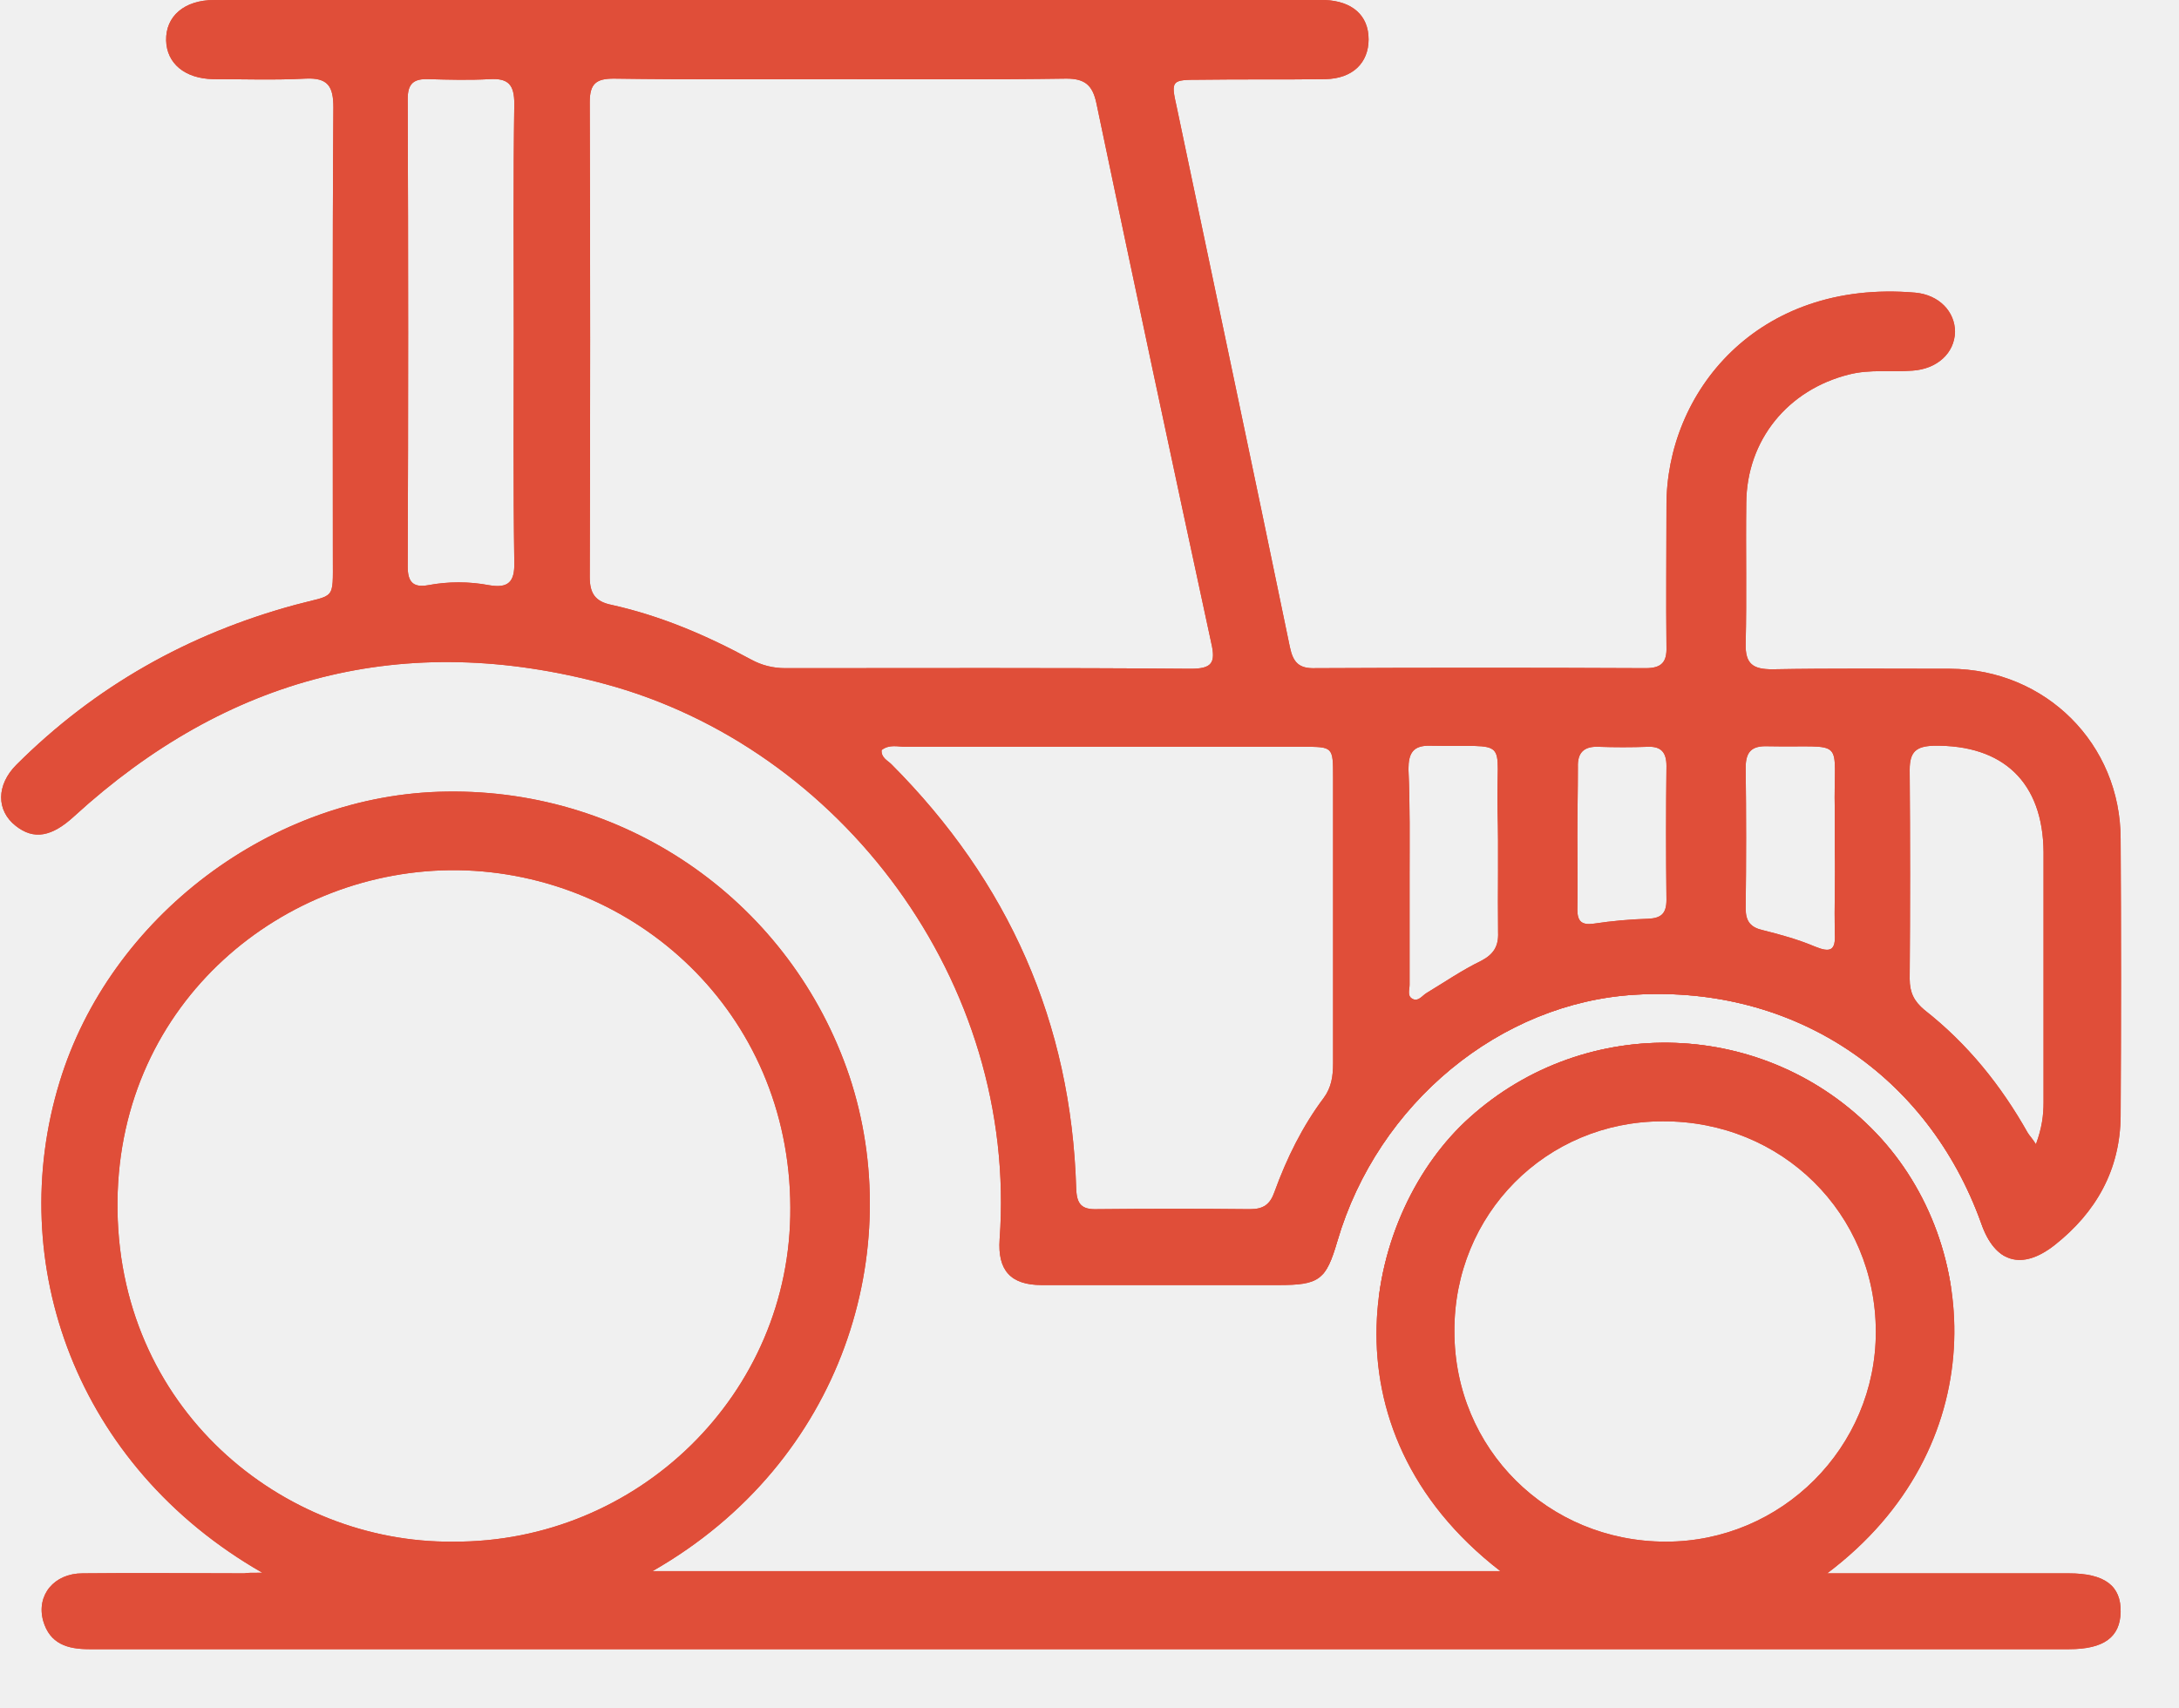
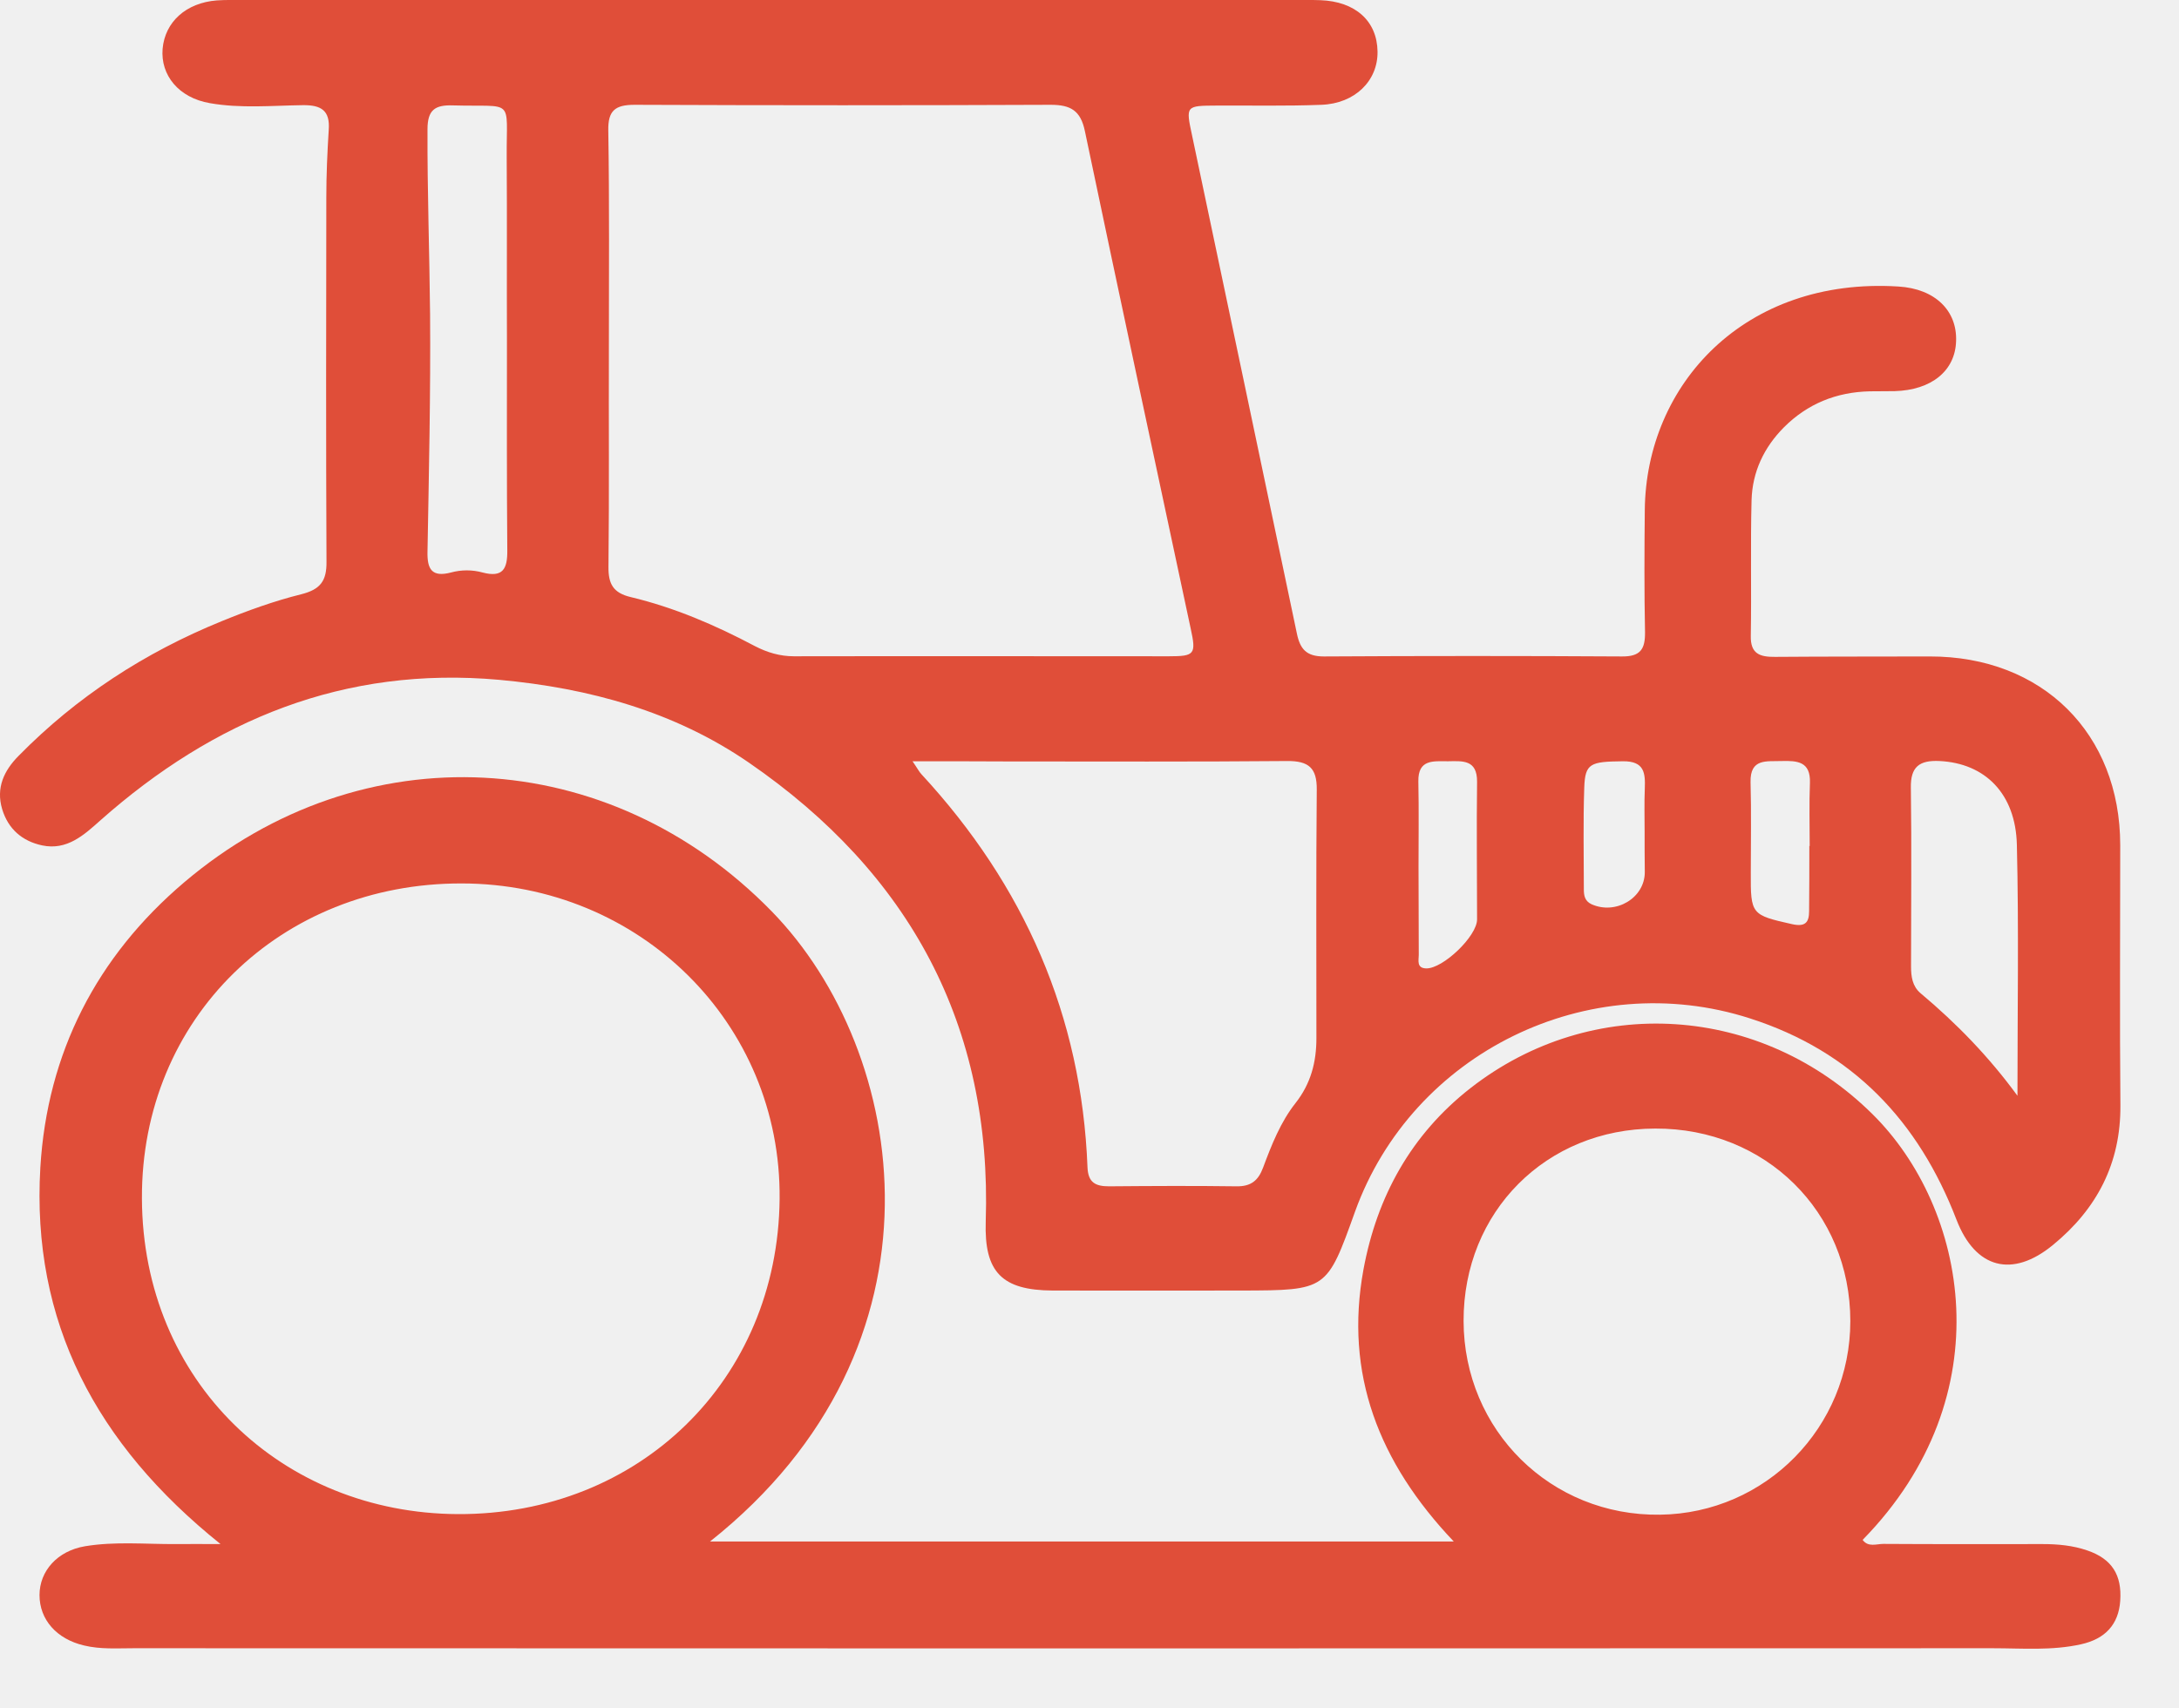
<svg xmlns="http://www.w3.org/2000/svg" width="37" height="29" viewBox="0 0 37 29" fill="none">
-   <mask id="path-1-inside-1" fill="white">
-     <path d="M13.03 0C16.083 0 19.137 0 22.19 0C22.292 0 22.394 0 22.496 0C22.96 0.019 23.239 0.26 23.239 0.668C23.239 1.066 22.97 1.335 22.506 1.344C21.8 1.354 21.086 1.344 20.38 1.354C19.889 1.354 19.879 1.363 19.981 1.817C20.622 4.877 21.271 7.927 21.902 10.987C21.958 11.256 22.06 11.358 22.339 11.348C24.204 11.339 26.079 11.339 27.944 11.348C28.213 11.348 28.306 11.246 28.297 10.987C28.288 10.189 28.297 9.392 28.297 8.595C28.288 6.676 29.828 4.738 32.52 4.97C32.928 5.007 33.197 5.294 33.197 5.637C33.188 5.999 32.891 6.268 32.473 6.295C32.111 6.323 31.759 6.268 31.397 6.36C30.357 6.62 29.661 7.473 29.652 8.539C29.642 9.336 29.661 10.134 29.642 10.931C29.633 11.283 29.772 11.367 30.097 11.367C31.1 11.348 32.111 11.358 33.114 11.358C34.738 11.367 36.009 12.637 36.009 14.25C36.018 15.817 36.018 17.393 36.009 18.96C36 19.869 35.592 20.592 34.886 21.148C34.329 21.584 33.874 21.445 33.642 20.777C32.733 18.246 30.459 16.735 27.777 16.893C25.476 17.023 23.397 18.738 22.71 21.074C22.515 21.742 22.404 21.825 21.707 21.825C20.371 21.825 19.025 21.825 17.689 21.825C17.16 21.825 16.937 21.575 16.974 21.046C17.29 16.661 14.264 12.693 10.274 11.617C6.868 10.699 3.861 11.487 1.262 13.861C0.881 14.213 0.575 14.269 0.269 14.028C-0.065 13.768 -0.065 13.332 0.278 12.989C1.615 11.654 3.202 10.764 5.011 10.273C5.698 10.087 5.652 10.217 5.652 9.476C5.652 6.926 5.643 4.376 5.661 1.826C5.661 1.465 5.568 1.317 5.188 1.335C4.659 1.363 4.139 1.344 3.619 1.344C3.137 1.335 2.83 1.075 2.821 0.686C2.812 0.278 3.127 0 3.638 0C6.765 0 9.893 0 13.03 0ZM14.32 1.344C13.021 1.344 11.721 1.354 10.422 1.335C10.125 1.335 10.014 1.419 10.014 1.734C10.023 4.423 10.023 7.111 10.014 9.8C10.014 10.078 10.107 10.217 10.385 10.273C11.22 10.458 12 10.792 12.752 11.2C12.937 11.302 13.132 11.348 13.336 11.348C15.629 11.348 17.921 11.339 20.213 11.358C20.575 11.358 20.649 11.265 20.566 10.913C19.907 7.862 19.257 4.812 18.617 1.752C18.552 1.446 18.422 1.335 18.107 1.335C16.844 1.354 15.582 1.344 14.32 1.344ZM14.97 12.739C14.96 12.869 15.072 12.915 15.137 12.98C17.123 14.973 18.19 17.366 18.274 20.184C18.283 20.453 18.366 20.546 18.636 20.536C19.499 20.527 20.362 20.527 21.225 20.536C21.457 20.536 21.568 20.453 21.642 20.24C21.847 19.674 22.116 19.127 22.478 18.645C22.608 18.469 22.636 18.274 22.636 18.061C22.636 16.438 22.636 14.825 22.636 13.203C22.636 12.683 22.636 12.683 22.125 12.683C19.87 12.683 17.624 12.683 15.369 12.683C15.248 12.683 15.1 12.637 14.97 12.739ZM8.724 5.656C8.724 4.358 8.714 3.06 8.733 1.762C8.733 1.437 8.631 1.326 8.315 1.344C7.972 1.363 7.619 1.354 7.276 1.344C7.025 1.335 6.923 1.419 6.923 1.678C6.933 4.33 6.933 6.981 6.923 9.624C6.923 9.874 7.007 9.985 7.267 9.939C7.61 9.874 7.963 9.874 8.306 9.939C8.631 9.995 8.742 9.883 8.733 9.55C8.714 8.252 8.724 6.954 8.724 5.656ZM34.571 19.433C34.673 19.155 34.7 18.942 34.7 18.719C34.7 17.301 34.7 15.891 34.7 14.473C34.691 13.286 34.014 12.646 32.835 12.665C32.538 12.674 32.427 12.767 32.427 13.073C32.436 14.26 32.436 15.437 32.427 16.624C32.427 16.856 32.501 17.004 32.677 17.152C33.41 17.727 33.977 18.432 34.431 19.238C34.459 19.285 34.506 19.331 34.571 19.433ZM23.935 14.881C23.935 15.493 23.935 16.114 23.935 16.726C23.935 16.809 23.889 16.921 23.991 16.967C24.083 17.013 24.148 16.911 24.223 16.865C24.529 16.68 24.826 16.476 25.151 16.318C25.364 16.207 25.448 16.067 25.438 15.836C25.429 15.14 25.448 14.445 25.429 13.759C25.401 12.489 25.67 12.693 24.288 12.665C23.991 12.656 23.916 12.795 23.916 13.064C23.944 13.675 23.935 14.278 23.935 14.881ZM31.155 14.464C31.155 14.232 31.155 14 31.155 13.768C31.127 12.489 31.387 12.702 30.014 12.674C29.754 12.665 29.642 12.758 29.642 13.036C29.652 13.833 29.652 14.63 29.642 15.428C29.642 15.65 29.726 15.752 29.939 15.799C30.236 15.873 30.534 15.956 30.821 16.077C31.072 16.179 31.174 16.151 31.155 15.854C31.146 15.391 31.165 14.927 31.155 14.464ZM26.784 14.213C26.784 14.621 26.793 15.029 26.784 15.446C26.784 15.65 26.858 15.715 27.062 15.687C27.369 15.641 27.675 15.613 27.981 15.604C28.213 15.595 28.297 15.511 28.297 15.28C28.288 14.519 28.288 13.768 28.297 13.008C28.297 12.776 28.204 12.674 27.981 12.683C27.703 12.693 27.415 12.693 27.137 12.683C26.895 12.674 26.784 12.785 26.793 13.027C26.793 13.416 26.784 13.815 26.784 14.213Z" />
-     <path d="M4.455 26.711C1.281 24.894 0.074 21.445 1.012 18.376C1.865 15.576 4.622 13.481 7.582 13.444C10.691 13.397 13.438 15.354 14.422 18.274C15.397 21.204 14.339 24.82 11.081 26.683C15.907 26.683 20.687 26.683 25.476 26.683C22.348 24.264 23.174 20.573 24.956 18.979C26.933 17.199 29.995 17.291 31.861 19.248C33.67 21.148 33.838 24.607 31.026 26.721C31.378 26.721 31.666 26.721 31.954 26.721C33.012 26.721 34.07 26.721 35.128 26.721C35.74 26.721 36.019 26.934 36.009 27.379C36 27.805 35.722 28.009 35.137 28.009C26.849 28.009 18.571 28.009 10.283 28.009C7.36 28.009 4.436 28.009 1.513 28.009C1.142 28.009 0.845 27.917 0.733 27.527C0.613 27.091 0.919 26.721 1.401 26.721C2.32 26.711 3.23 26.721 4.149 26.721C4.195 26.711 4.269 26.711 4.455 26.711ZM7.694 26.183C10.831 26.201 13.438 23.67 13.42 20.509C13.411 17.18 10.766 14.825 7.777 14.779C4.826 14.742 2.033 17.004 1.995 20.397C1.958 23.921 4.807 26.211 7.694 26.183ZM24.696 22.613C24.696 24.607 26.283 26.183 28.288 26.183C30.255 26.183 31.852 24.579 31.852 22.622C31.852 20.611 30.255 19.034 28.232 19.044C26.255 19.044 24.687 20.62 24.696 22.613Z" />
-   </mask>
-   <path d="M13.03 0C16.083 0 19.137 0 22.19 0C22.292 0 22.394 0 22.496 0C22.96 0.019 23.239 0.26 23.239 0.668C23.239 1.066 22.97 1.335 22.506 1.344C21.8 1.354 21.086 1.344 20.38 1.354C19.889 1.354 19.879 1.363 19.981 1.817C20.622 4.877 21.271 7.927 21.902 10.987C21.958 11.256 22.06 11.358 22.339 11.348C24.204 11.339 26.079 11.339 27.944 11.348C28.213 11.348 28.306 11.246 28.297 10.987C28.288 10.189 28.297 9.392 28.297 8.595C28.288 6.676 29.828 4.738 32.52 4.97C32.928 5.007 33.197 5.294 33.197 5.637C33.188 5.999 32.891 6.268 32.473 6.295C32.111 6.323 31.759 6.268 31.397 6.36C30.357 6.62 29.661 7.473 29.652 8.539C29.642 9.336 29.661 10.134 29.642 10.931C29.633 11.283 29.772 11.367 30.097 11.367C31.1 11.348 32.111 11.358 33.114 11.358C34.738 11.367 36.009 12.637 36.009 14.25C36.018 15.817 36.018 17.393 36.009 18.96C36 19.869 35.592 20.592 34.886 21.148C34.329 21.584 33.874 21.445 33.642 20.777C32.733 18.246 30.459 16.735 27.777 16.893C25.476 17.023 23.397 18.738 22.71 21.074C22.515 21.742 22.404 21.825 21.707 21.825C20.371 21.825 19.025 21.825 17.689 21.825C17.16 21.825 16.937 21.575 16.974 21.046C17.29 16.661 14.264 12.693 10.274 11.617C6.868 10.699 3.861 11.487 1.262 13.861C0.881 14.213 0.575 14.269 0.269 14.028C-0.065 13.768 -0.065 13.332 0.278 12.989C1.615 11.654 3.202 10.764 5.011 10.273C5.698 10.087 5.652 10.217 5.652 9.476C5.652 6.926 5.643 4.376 5.661 1.826C5.661 1.465 5.568 1.317 5.188 1.335C4.659 1.363 4.139 1.344 3.619 1.344C3.137 1.335 2.83 1.075 2.821 0.686C2.812 0.278 3.127 0 3.638 0C6.765 0 9.893 0 13.03 0ZM14.32 1.344C13.021 1.344 11.721 1.354 10.422 1.335C10.125 1.335 10.014 1.419 10.014 1.734C10.023 4.423 10.023 7.111 10.014 9.8C10.014 10.078 10.107 10.217 10.385 10.273C11.22 10.458 12 10.792 12.752 11.2C12.937 11.302 13.132 11.348 13.336 11.348C15.629 11.348 17.921 11.339 20.213 11.358C20.575 11.358 20.649 11.265 20.566 10.913C19.907 7.862 19.257 4.812 18.617 1.752C18.552 1.446 18.422 1.335 18.107 1.335C16.844 1.354 15.582 1.344 14.32 1.344ZM14.97 12.739C14.96 12.869 15.072 12.915 15.137 12.98C17.123 14.973 18.19 17.366 18.274 20.184C18.283 20.453 18.366 20.546 18.636 20.536C19.499 20.527 20.362 20.527 21.225 20.536C21.457 20.536 21.568 20.453 21.642 20.24C21.847 19.674 22.116 19.127 22.478 18.645C22.608 18.469 22.636 18.274 22.636 18.061C22.636 16.438 22.636 14.825 22.636 13.203C22.636 12.683 22.636 12.683 22.125 12.683C19.87 12.683 17.624 12.683 15.369 12.683C15.248 12.683 15.1 12.637 14.97 12.739ZM8.724 5.656C8.724 4.358 8.714 3.06 8.733 1.762C8.733 1.437 8.631 1.326 8.315 1.344C7.972 1.363 7.619 1.354 7.276 1.344C7.025 1.335 6.923 1.419 6.923 1.678C6.933 4.33 6.933 6.981 6.923 9.624C6.923 9.874 7.007 9.985 7.267 9.939C7.61 9.874 7.963 9.874 8.306 9.939C8.631 9.995 8.742 9.883 8.733 9.55C8.714 8.252 8.724 6.954 8.724 5.656ZM34.571 19.433C34.673 19.155 34.7 18.942 34.7 18.719C34.7 17.301 34.7 15.891 34.7 14.473C34.691 13.286 34.014 12.646 32.835 12.665C32.538 12.674 32.427 12.767 32.427 13.073C32.436 14.26 32.436 15.437 32.427 16.624C32.427 16.856 32.501 17.004 32.677 17.152C33.41 17.727 33.977 18.432 34.431 19.238C34.459 19.285 34.506 19.331 34.571 19.433ZM23.935 14.881C23.935 15.493 23.935 16.114 23.935 16.726C23.935 16.809 23.889 16.921 23.991 16.967C24.083 17.013 24.148 16.911 24.223 16.865C24.529 16.68 24.826 16.476 25.151 16.318C25.364 16.207 25.448 16.067 25.438 15.836C25.429 15.14 25.448 14.445 25.429 13.759C25.401 12.489 25.67 12.693 24.288 12.665C23.991 12.656 23.916 12.795 23.916 13.064C23.944 13.675 23.935 14.278 23.935 14.881ZM31.155 14.464C31.155 14.232 31.155 14 31.155 13.768C31.127 12.489 31.387 12.702 30.014 12.674C29.754 12.665 29.642 12.758 29.642 13.036C29.652 13.833 29.652 14.63 29.642 15.428C29.642 15.65 29.726 15.752 29.939 15.799C30.236 15.873 30.534 15.956 30.821 16.077C31.072 16.179 31.174 16.151 31.155 15.854C31.146 15.391 31.165 14.927 31.155 14.464ZM26.784 14.213C26.784 14.621 26.793 15.029 26.784 15.446C26.784 15.65 26.858 15.715 27.062 15.687C27.369 15.641 27.675 15.613 27.981 15.604C28.213 15.595 28.297 15.511 28.297 15.28C28.288 14.519 28.288 13.768 28.297 13.008C28.297 12.776 28.204 12.674 27.981 12.683C27.703 12.693 27.415 12.693 27.137 12.683C26.895 12.674 26.784 12.785 26.793 13.027C26.793 13.416 26.784 13.815 26.784 14.213Z" fill="#E04E39" />
-   <path d="M4.455 26.711C1.281 24.894 0.074 21.445 1.012 18.376C1.865 15.576 4.622 13.481 7.582 13.444C10.691 13.397 13.438 15.354 14.422 18.274C15.397 21.204 14.339 24.82 11.081 26.683C15.907 26.683 20.687 26.683 25.476 26.683C22.348 24.264 23.174 20.573 24.956 18.979C26.933 17.199 29.995 17.291 31.861 19.248C33.67 21.148 33.838 24.607 31.026 26.721C31.378 26.721 31.666 26.721 31.954 26.721C33.012 26.721 34.07 26.721 35.128 26.721C35.74 26.721 36.019 26.934 36.009 27.379C36 27.805 35.722 28.009 35.137 28.009C26.849 28.009 18.571 28.009 10.283 28.009C7.36 28.009 4.436 28.009 1.513 28.009C1.142 28.009 0.845 27.917 0.733 27.527C0.613 27.091 0.919 26.721 1.401 26.721C2.32 26.711 3.23 26.721 4.149 26.721C4.195 26.711 4.269 26.711 4.455 26.711ZM7.694 26.183C10.831 26.201 13.438 23.67 13.42 20.509C13.411 17.18 10.766 14.825 7.777 14.779C4.826 14.742 2.033 17.004 1.995 20.397C1.958 23.921 4.807 26.211 7.694 26.183ZM24.696 22.613C24.696 24.607 26.283 26.183 28.288 26.183C30.255 26.183 31.852 24.579 31.852 22.622C31.852 20.611 30.255 19.034 28.232 19.044C26.255 19.044 24.687 20.62 24.696 22.613Z" fill="#E04E39" />
-   <path d="M13.03 0C16.083 0 19.137 0 22.19 0C22.292 0 22.394 0 22.496 0C22.96 0.019 23.239 0.26 23.239 0.668C23.239 1.066 22.97 1.335 22.506 1.344C21.8 1.354 21.086 1.344 20.38 1.354C19.889 1.354 19.879 1.363 19.981 1.817C20.622 4.877 21.271 7.927 21.902 10.987C21.958 11.256 22.06 11.358 22.339 11.348C24.204 11.339 26.079 11.339 27.944 11.348C28.213 11.348 28.306 11.246 28.297 10.987C28.288 10.189 28.297 9.392 28.297 8.595C28.288 6.676 29.828 4.738 32.52 4.97C32.928 5.007 33.197 5.294 33.197 5.637C33.188 5.999 32.891 6.268 32.473 6.295C32.111 6.323 31.759 6.268 31.397 6.36C30.357 6.62 29.661 7.473 29.652 8.539C29.642 9.336 29.661 10.134 29.642 10.931C29.633 11.283 29.772 11.367 30.097 11.367C31.1 11.348 32.111 11.358 33.114 11.358C34.738 11.367 36.009 12.637 36.009 14.25C36.018 15.817 36.018 17.393 36.009 18.96C36 19.869 35.592 20.592 34.886 21.148C34.329 21.584 33.874 21.445 33.642 20.777C32.733 18.246 30.459 16.735 27.777 16.893C25.476 17.023 23.397 18.738 22.71 21.074C22.515 21.742 22.404 21.825 21.707 21.825C20.371 21.825 19.025 21.825 17.689 21.825C17.16 21.825 16.937 21.575 16.974 21.046C17.29 16.661 14.264 12.693 10.274 11.617C6.868 10.699 3.861 11.487 1.262 13.861C0.881 14.213 0.575 14.269 0.269 14.028C-0.065 13.768 -0.065 13.332 0.278 12.989C1.615 11.654 3.202 10.764 5.011 10.273C5.698 10.087 5.652 10.217 5.652 9.476C5.652 6.926 5.643 4.376 5.661 1.826C5.661 1.465 5.568 1.317 5.188 1.335C4.659 1.363 4.139 1.344 3.619 1.344C3.137 1.335 2.83 1.075 2.821 0.686C2.812 0.278 3.127 0 3.638 0C6.765 0 9.893 0 13.03 0ZM14.32 1.344C13.021 1.344 11.721 1.354 10.422 1.335C10.125 1.335 10.014 1.419 10.014 1.734C10.023 4.423 10.023 7.111 10.014 9.8C10.014 10.078 10.107 10.217 10.385 10.273C11.22 10.458 12 10.792 12.752 11.2C12.937 11.302 13.132 11.348 13.336 11.348C15.629 11.348 17.921 11.339 20.213 11.358C20.575 11.358 20.649 11.265 20.566 10.913C19.907 7.862 19.257 4.812 18.617 1.752C18.552 1.446 18.422 1.335 18.107 1.335C16.844 1.354 15.582 1.344 14.32 1.344ZM14.97 12.739C14.96 12.869 15.072 12.915 15.137 12.98C17.123 14.973 18.19 17.366 18.274 20.184C18.283 20.453 18.366 20.546 18.636 20.536C19.499 20.527 20.362 20.527 21.225 20.536C21.457 20.536 21.568 20.453 21.642 20.24C21.847 19.674 22.116 19.127 22.478 18.645C22.608 18.469 22.636 18.274 22.636 18.061C22.636 16.438 22.636 14.825 22.636 13.203C22.636 12.683 22.636 12.683 22.125 12.683C19.87 12.683 17.624 12.683 15.369 12.683C15.248 12.683 15.1 12.637 14.97 12.739ZM8.724 5.656C8.724 4.358 8.714 3.06 8.733 1.762C8.733 1.437 8.631 1.326 8.315 1.344C7.972 1.363 7.619 1.354 7.276 1.344C7.025 1.335 6.923 1.419 6.923 1.678C6.933 4.33 6.933 6.981 6.923 9.624C6.923 9.874 7.007 9.985 7.267 9.939C7.61 9.874 7.963 9.874 8.306 9.939C8.631 9.995 8.742 9.883 8.733 9.55C8.714 8.252 8.724 6.954 8.724 5.656ZM34.571 19.433C34.673 19.155 34.7 18.942 34.7 18.719C34.7 17.301 34.7 15.891 34.7 14.473C34.691 13.286 34.014 12.646 32.835 12.665C32.538 12.674 32.427 12.767 32.427 13.073C32.436 14.26 32.436 15.437 32.427 16.624C32.427 16.856 32.501 17.004 32.677 17.152C33.41 17.727 33.977 18.432 34.431 19.238C34.459 19.285 34.506 19.331 34.571 19.433ZM23.935 14.881C23.935 15.493 23.935 16.114 23.935 16.726C23.935 16.809 23.889 16.921 23.991 16.967C24.083 17.013 24.148 16.911 24.223 16.865C24.529 16.68 24.826 16.476 25.151 16.318C25.364 16.207 25.448 16.067 25.438 15.836C25.429 15.14 25.448 14.445 25.429 13.759C25.401 12.489 25.67 12.693 24.288 12.665C23.991 12.656 23.916 12.795 23.916 13.064C23.944 13.675 23.935 14.278 23.935 14.881ZM31.155 14.464C31.155 14.232 31.155 14 31.155 13.768C31.127 12.489 31.387 12.702 30.014 12.674C29.754 12.665 29.642 12.758 29.642 13.036C29.652 13.833 29.652 14.63 29.642 15.428C29.642 15.65 29.726 15.752 29.939 15.799C30.236 15.873 30.534 15.956 30.821 16.077C31.072 16.179 31.174 16.151 31.155 15.854C31.146 15.391 31.165 14.927 31.155 14.464ZM26.784 14.213C26.784 14.621 26.793 15.029 26.784 15.446C26.784 15.65 26.858 15.715 27.062 15.687C27.369 15.641 27.675 15.613 27.981 15.604C28.213 15.595 28.297 15.511 28.297 15.28C28.288 14.519 28.288 13.768 28.297 13.008C28.297 12.776 28.204 12.674 27.981 12.683C27.703 12.693 27.415 12.693 27.137 12.683C26.895 12.674 26.784 12.785 26.793 13.027C26.793 13.416 26.784 13.815 26.784 14.213Z" stroke="#E04E39" stroke-width="2" mask="url(#path-1-inside-1)" />
-   <path d="M4.455 26.711C1.281 24.894 0.074 21.445 1.012 18.376C1.865 15.576 4.622 13.481 7.582 13.444C10.691 13.397 13.438 15.354 14.422 18.274C15.397 21.204 14.339 24.82 11.081 26.683C15.907 26.683 20.687 26.683 25.476 26.683C22.348 24.264 23.174 20.573 24.956 18.979C26.933 17.199 29.995 17.291 31.861 19.248C33.67 21.148 33.838 24.607 31.026 26.721C31.378 26.721 31.666 26.721 31.954 26.721C33.012 26.721 34.07 26.721 35.128 26.721C35.74 26.721 36.019 26.934 36.009 27.379C36 27.805 35.722 28.009 35.137 28.009C26.849 28.009 18.571 28.009 10.283 28.009C7.36 28.009 4.436 28.009 1.513 28.009C1.142 28.009 0.845 27.917 0.733 27.527C0.613 27.091 0.919 26.721 1.401 26.721C2.32 26.711 3.23 26.721 4.149 26.721C4.195 26.711 4.269 26.711 4.455 26.711ZM7.694 26.183C10.831 26.201 13.438 23.67 13.42 20.509C13.411 17.18 10.766 14.825 7.777 14.779C4.826 14.742 2.033 17.004 1.995 20.397C1.958 23.921 4.807 26.211 7.694 26.183ZM24.696 22.613C24.696 24.607 26.283 26.183 28.288 26.183C30.255 26.183 31.852 24.579 31.852 22.622C31.852 20.611 30.255 19.034 28.232 19.044C26.255 19.044 24.687 20.62 24.696 22.613Z" stroke="#E04E39" stroke-width="2" mask="url(#path-1-inside-1)" />
+   <path d="M13.108 -5.49259e-06C16.045 -5.49259e-06 18.979 -5.49259e-06 21.916 -5.49259e-06C22.083 -5.49259e-06 22.25 -0.003 22.418 0.003C23.015 0.024 23.384 0.357 23.391 0.876C23.398 1.372 23.008 1.759 22.438 1.78C21.847 1.803 21.253 1.79 20.662 1.793C20.133 1.796 20.133 1.793 20.242 2.302C20.836 5.121 21.431 7.94 22.021 10.758C22.076 11.023 22.182 11.149 22.479 11.149C24.166 11.139 25.853 11.139 27.54 11.149C27.854 11.152 27.936 11.027 27.933 10.738C27.919 10.045 27.922 9.356 27.929 8.663C27.95 6.527 29.626 4.703 32.235 4.866C32.864 4.904 33.233 5.281 33.215 5.79C33.202 6.296 32.799 6.626 32.17 6.643C32.031 6.646 31.887 6.643 31.747 6.646C31.18 6.66 30.692 6.857 30.292 7.257C29.951 7.6 29.756 8.015 29.742 8.493C29.722 9.261 29.742 10.028 29.729 10.799C29.722 11.105 29.883 11.159 30.142 11.156C31.016 11.149 31.894 11.152 32.768 11.149C34.68 11.146 36.002 12.457 36.002 14.355C36.002 15.829 35.992 17.299 36.005 18.773C36.012 19.758 35.606 20.532 34.861 21.143C34.172 21.711 33.543 21.548 33.222 20.716C32.577 19.041 31.46 17.856 29.715 17.296C26.973 16.413 23.982 17.877 23.008 20.58C22.53 21.914 22.53 21.914 21.082 21.918C20.013 21.918 18.945 21.921 17.876 21.918C17.012 21.914 16.711 21.605 16.738 20.75C16.848 17.411 15.444 14.83 12.716 12.952C11.452 12.083 10.004 11.686 8.478 11.546C5.848 11.309 3.635 12.222 1.703 13.934C1.426 14.182 1.136 14.447 0.716 14.358C0.381 14.287 0.139 14.083 0.036 13.74C-0.07 13.38 0.067 13.088 0.316 12.837C1.303 11.832 2.461 11.081 3.762 10.551C4.202 10.371 4.653 10.208 5.114 10.093C5.442 10.011 5.548 9.865 5.544 9.539C5.534 7.478 5.538 5.417 5.541 3.355C5.541 2.971 5.558 2.588 5.582 2.204C5.606 1.878 5.456 1.783 5.145 1.786C4.619 1.793 4.086 1.844 3.564 1.752C3.034 1.661 2.724 1.277 2.761 0.829C2.802 0.37 3.161 0.048 3.68 0.007C3.827 -0.003 3.967 -5.49259e-06 4.11 -5.49259e-06C5.811 -5.49259e-06 7.508 -5.49259e-06 9.209 -5.49259e-06C10.51 -5.49259e-06 11.811 -5.49259e-06 13.108 -5.49259e-06ZM10.339 5.906C10.335 7.145 10.346 8.388 10.332 9.628C10.329 9.916 10.411 10.069 10.708 10.14C11.449 10.317 12.145 10.616 12.818 10.973C13.027 11.081 13.242 11.146 13.481 11.146C15.605 11.142 17.725 11.146 19.849 11.146C20.287 11.146 20.314 11.112 20.218 10.674C19.617 7.858 19.013 5.046 18.422 2.228C18.35 1.878 18.18 1.78 17.841 1.78C15.485 1.79 13.132 1.79 10.776 1.78C10.445 1.78 10.322 1.878 10.329 2.218C10.349 3.447 10.339 4.676 10.339 5.906ZM15.495 12.929C15.577 13.047 15.605 13.105 15.646 13.149C17.391 15.037 18.367 17.252 18.466 19.826C18.477 20.084 18.6 20.148 18.832 20.148C19.552 20.142 20.273 20.138 20.994 20.148C21.243 20.152 21.366 20.05 21.448 19.829C21.591 19.445 21.745 19.055 21.997 18.736C22.26 18.403 22.353 18.036 22.353 17.632C22.353 16.226 22.346 14.82 22.359 13.411C22.363 13.044 22.223 12.922 21.857 12.925C20.276 12.939 18.695 12.932 17.111 12.932C16.602 12.929 16.09 12.929 15.495 12.929ZM8.608 5.78C8.604 4.744 8.611 3.708 8.604 2.673C8.597 1.647 8.751 1.82 7.692 1.79C7.388 1.78 7.259 1.864 7.259 2.197C7.255 3.247 7.293 4.293 7.303 5.342C7.313 6.683 7.283 8.028 7.259 9.37C7.252 9.668 7.334 9.808 7.658 9.723C7.832 9.675 8.02 9.675 8.194 9.723C8.539 9.814 8.618 9.662 8.614 9.346C8.604 8.161 8.608 6.972 8.608 5.78ZM34.257 18.61C34.257 17.191 34.281 15.768 34.247 14.348C34.226 13.475 33.704 12.963 32.935 12.925C32.59 12.908 32.44 13.024 32.447 13.38C32.461 14.392 32.45 15.401 32.45 16.413C32.45 16.583 32.471 16.749 32.611 16.868C33.226 17.384 33.776 17.951 34.257 18.61ZM24.087 14.725C24.091 15.224 24.087 15.72 24.091 16.219C24.091 16.308 24.05 16.443 24.217 16.447C24.501 16.454 25.081 15.9 25.081 15.615C25.081 14.837 25.071 14.056 25.081 13.278C25.084 12.898 24.835 12.925 24.586 12.929C24.34 12.929 24.077 12.891 24.084 13.272C24.094 13.754 24.087 14.239 24.087 14.725ZM30.723 14.368C30.726 14.368 30.726 14.368 30.729 14.368C30.729 14.012 30.719 13.652 30.733 13.295C30.746 12.932 30.518 12.918 30.251 12.925C29.999 12.935 29.715 12.874 29.725 13.285C29.739 13.794 29.729 14.307 29.729 14.817C29.725 15.533 29.739 15.54 30.432 15.696C30.651 15.744 30.719 15.669 30.719 15.476C30.723 15.109 30.723 14.739 30.723 14.368ZM27.926 14.124C27.926 13.883 27.919 13.638 27.929 13.397C27.939 13.132 27.926 12.925 27.557 12.929C27.004 12.935 26.915 12.963 26.901 13.377C26.881 13.951 26.894 14.528 26.894 15.102C26.894 15.207 26.908 15.302 27.024 15.357C27.437 15.543 27.929 15.251 27.929 14.813C27.926 14.582 27.926 14.355 27.926 14.124Z" fill="#E04E39" />
+   <path d="M24.685 26.18C23.408 24.835 22.827 23.331 23.152 21.561C23.381 20.322 23.961 19.269 24.968 18.481C27.038 16.864 29.91 17.055 31.795 18.922C33.4 20.508 34.038 23.691 31.628 26.153C31.723 26.282 31.863 26.221 31.979 26.221C32.881 26.227 33.782 26.224 34.684 26.224C34.944 26.224 35.2 26.248 35.445 26.333C35.859 26.475 36.033 26.747 36.002 27.188C35.975 27.586 35.749 27.834 35.34 27.925C34.844 28.037 34.339 27.993 33.837 27.993C23.316 27.997 12.794 27.997 2.273 27.993C1.99 27.993 1.706 28.014 1.426 27.946C0.962 27.837 0.671 27.508 0.671 27.09C0.671 26.682 0.975 26.339 1.443 26.261C1.952 26.176 2.471 26.227 2.987 26.224C3.202 26.221 3.417 26.224 3.745 26.224C1.631 24.529 0.531 22.448 0.685 19.829C0.801 17.883 1.641 16.246 3.13 14.983C6.152 12.419 10.342 12.65 13.102 15.476C15.431 17.863 16.247 22.855 12.057 26.18C16.254 26.18 20.416 26.18 24.685 26.18ZM7.839 15.004C4.769 14.997 2.396 17.292 2.41 20.356C2.423 23.47 4.797 25.701 7.774 25.715C10.851 25.728 13.207 23.439 13.238 20.366C13.269 17.377 10.858 15.007 7.839 15.004ZM24.852 22.434C24.856 24.292 26.334 25.752 28.189 25.725C29.985 25.701 31.419 24.237 31.419 22.437C31.419 20.583 29.978 19.16 28.107 19.167C26.253 19.17 24.849 20.58 24.852 22.434Z" fill="#E04E39" />
</svg>
